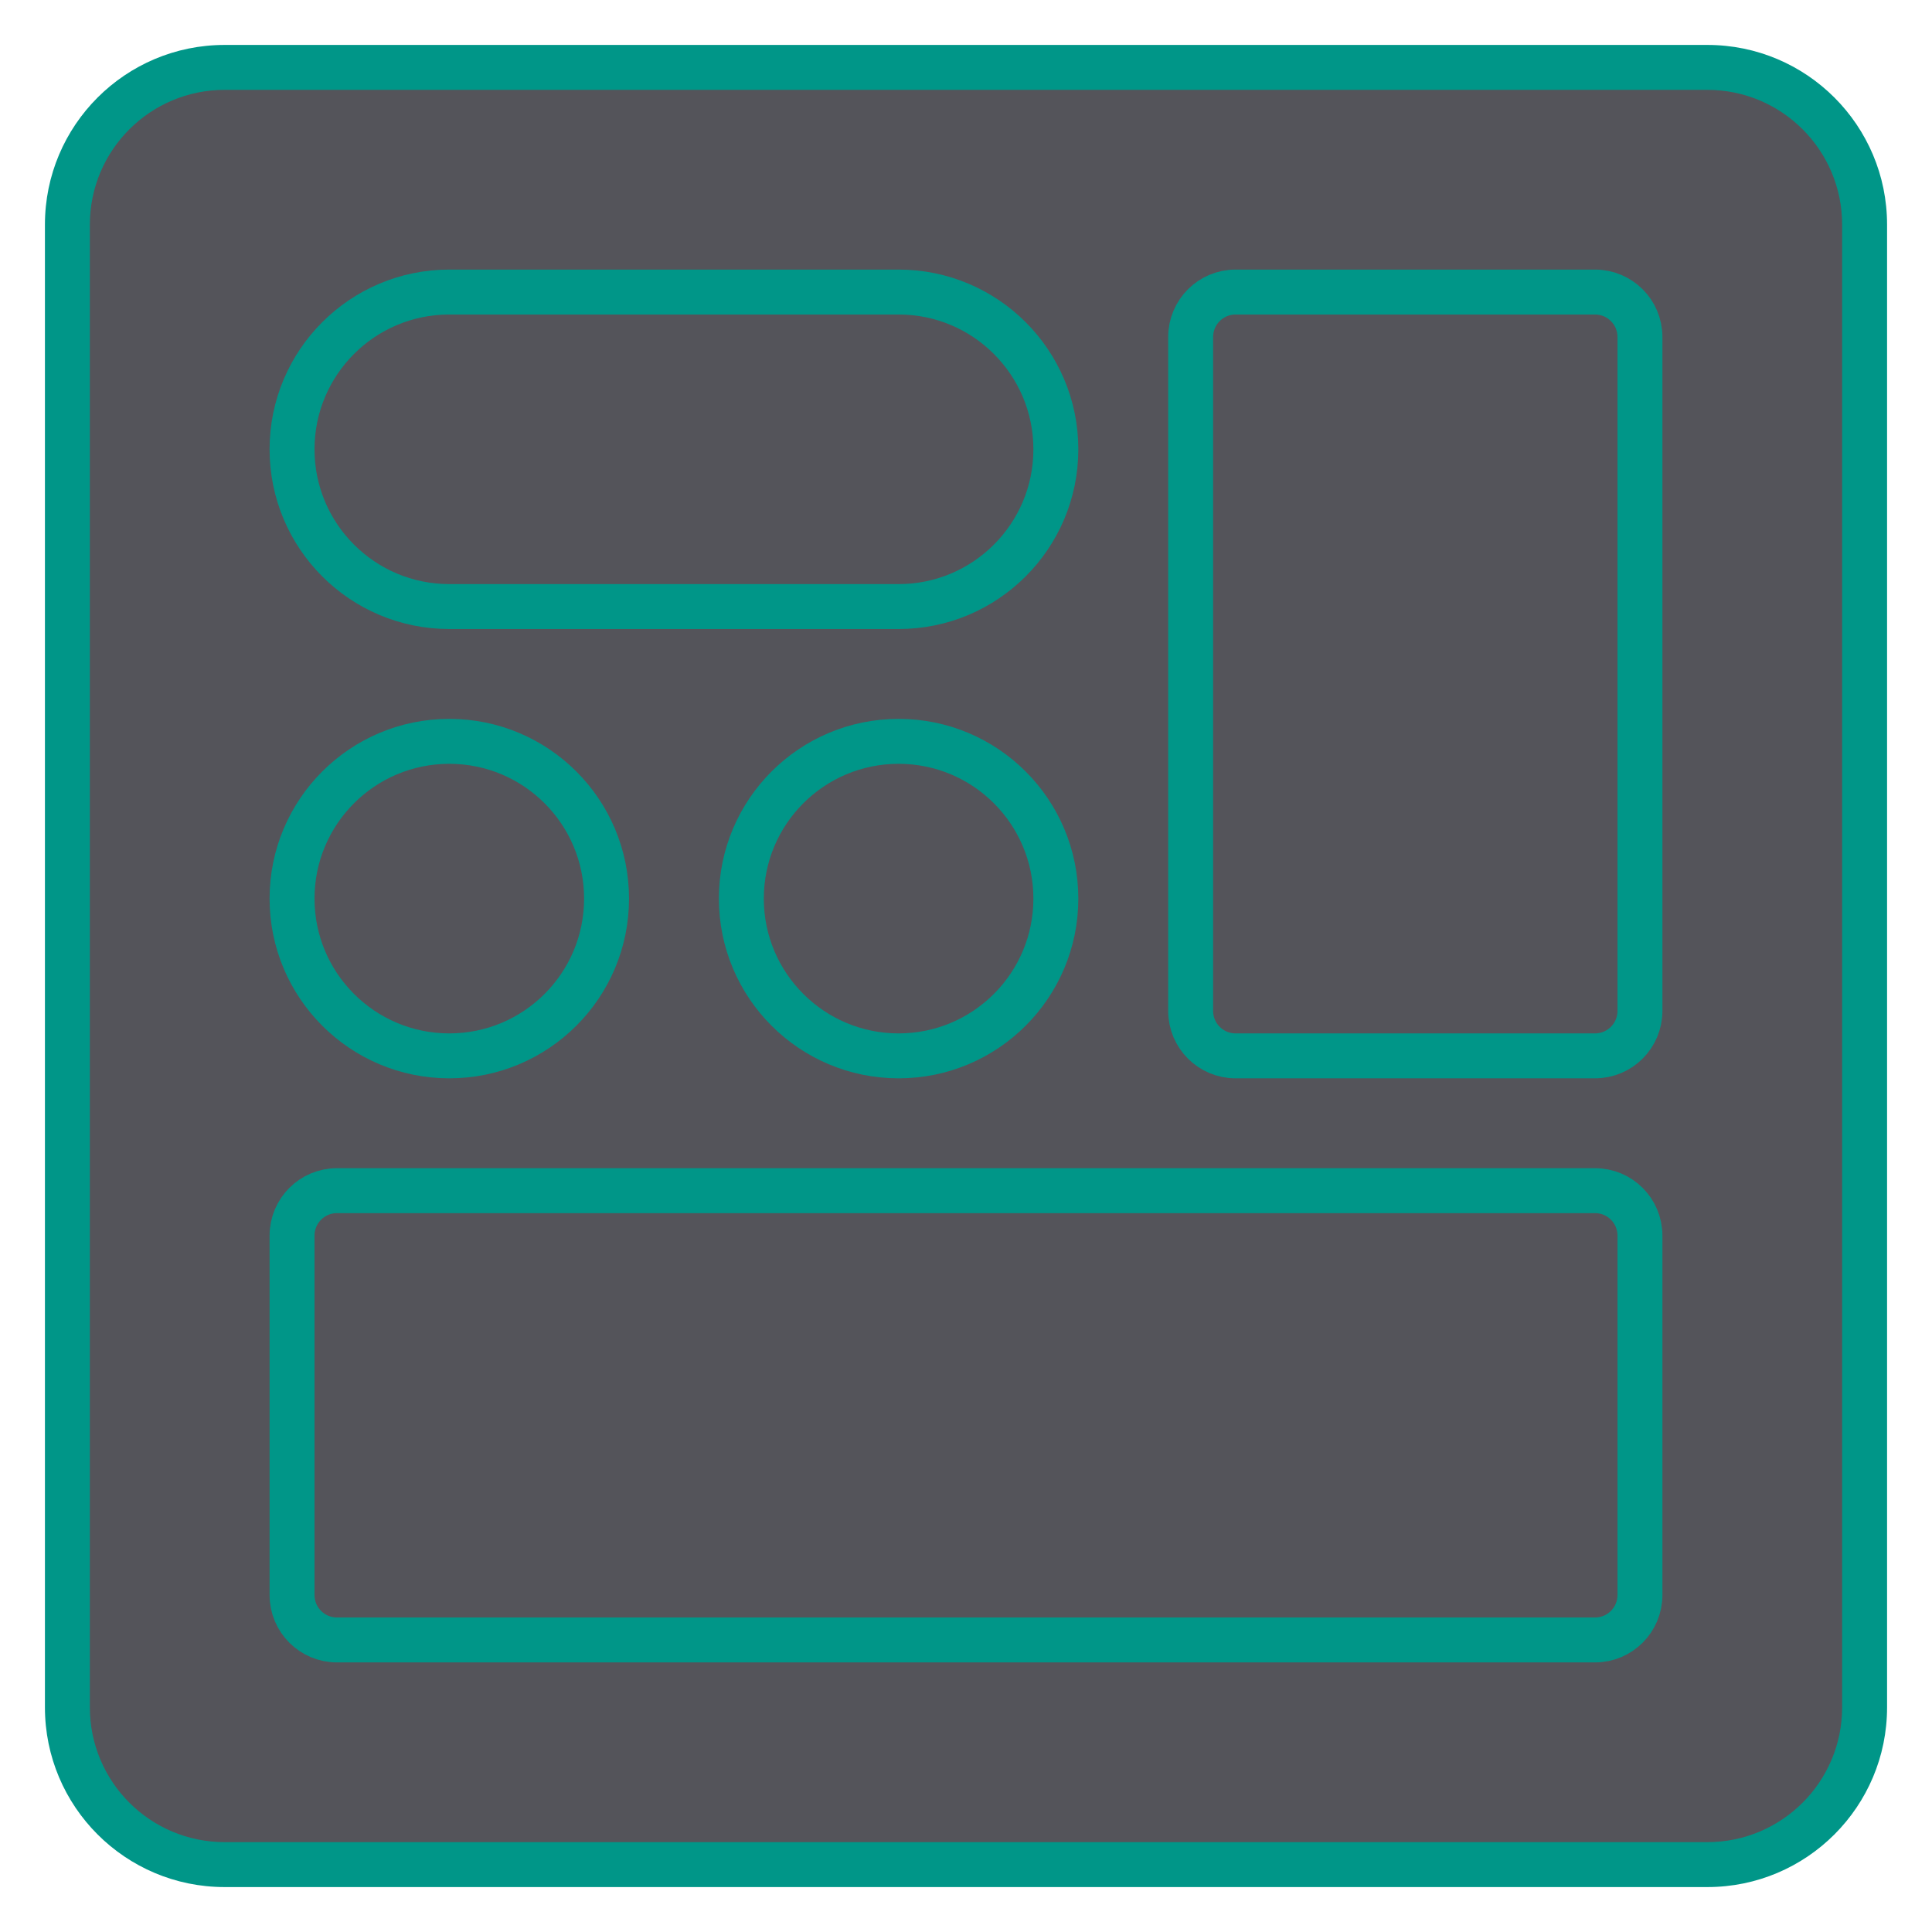
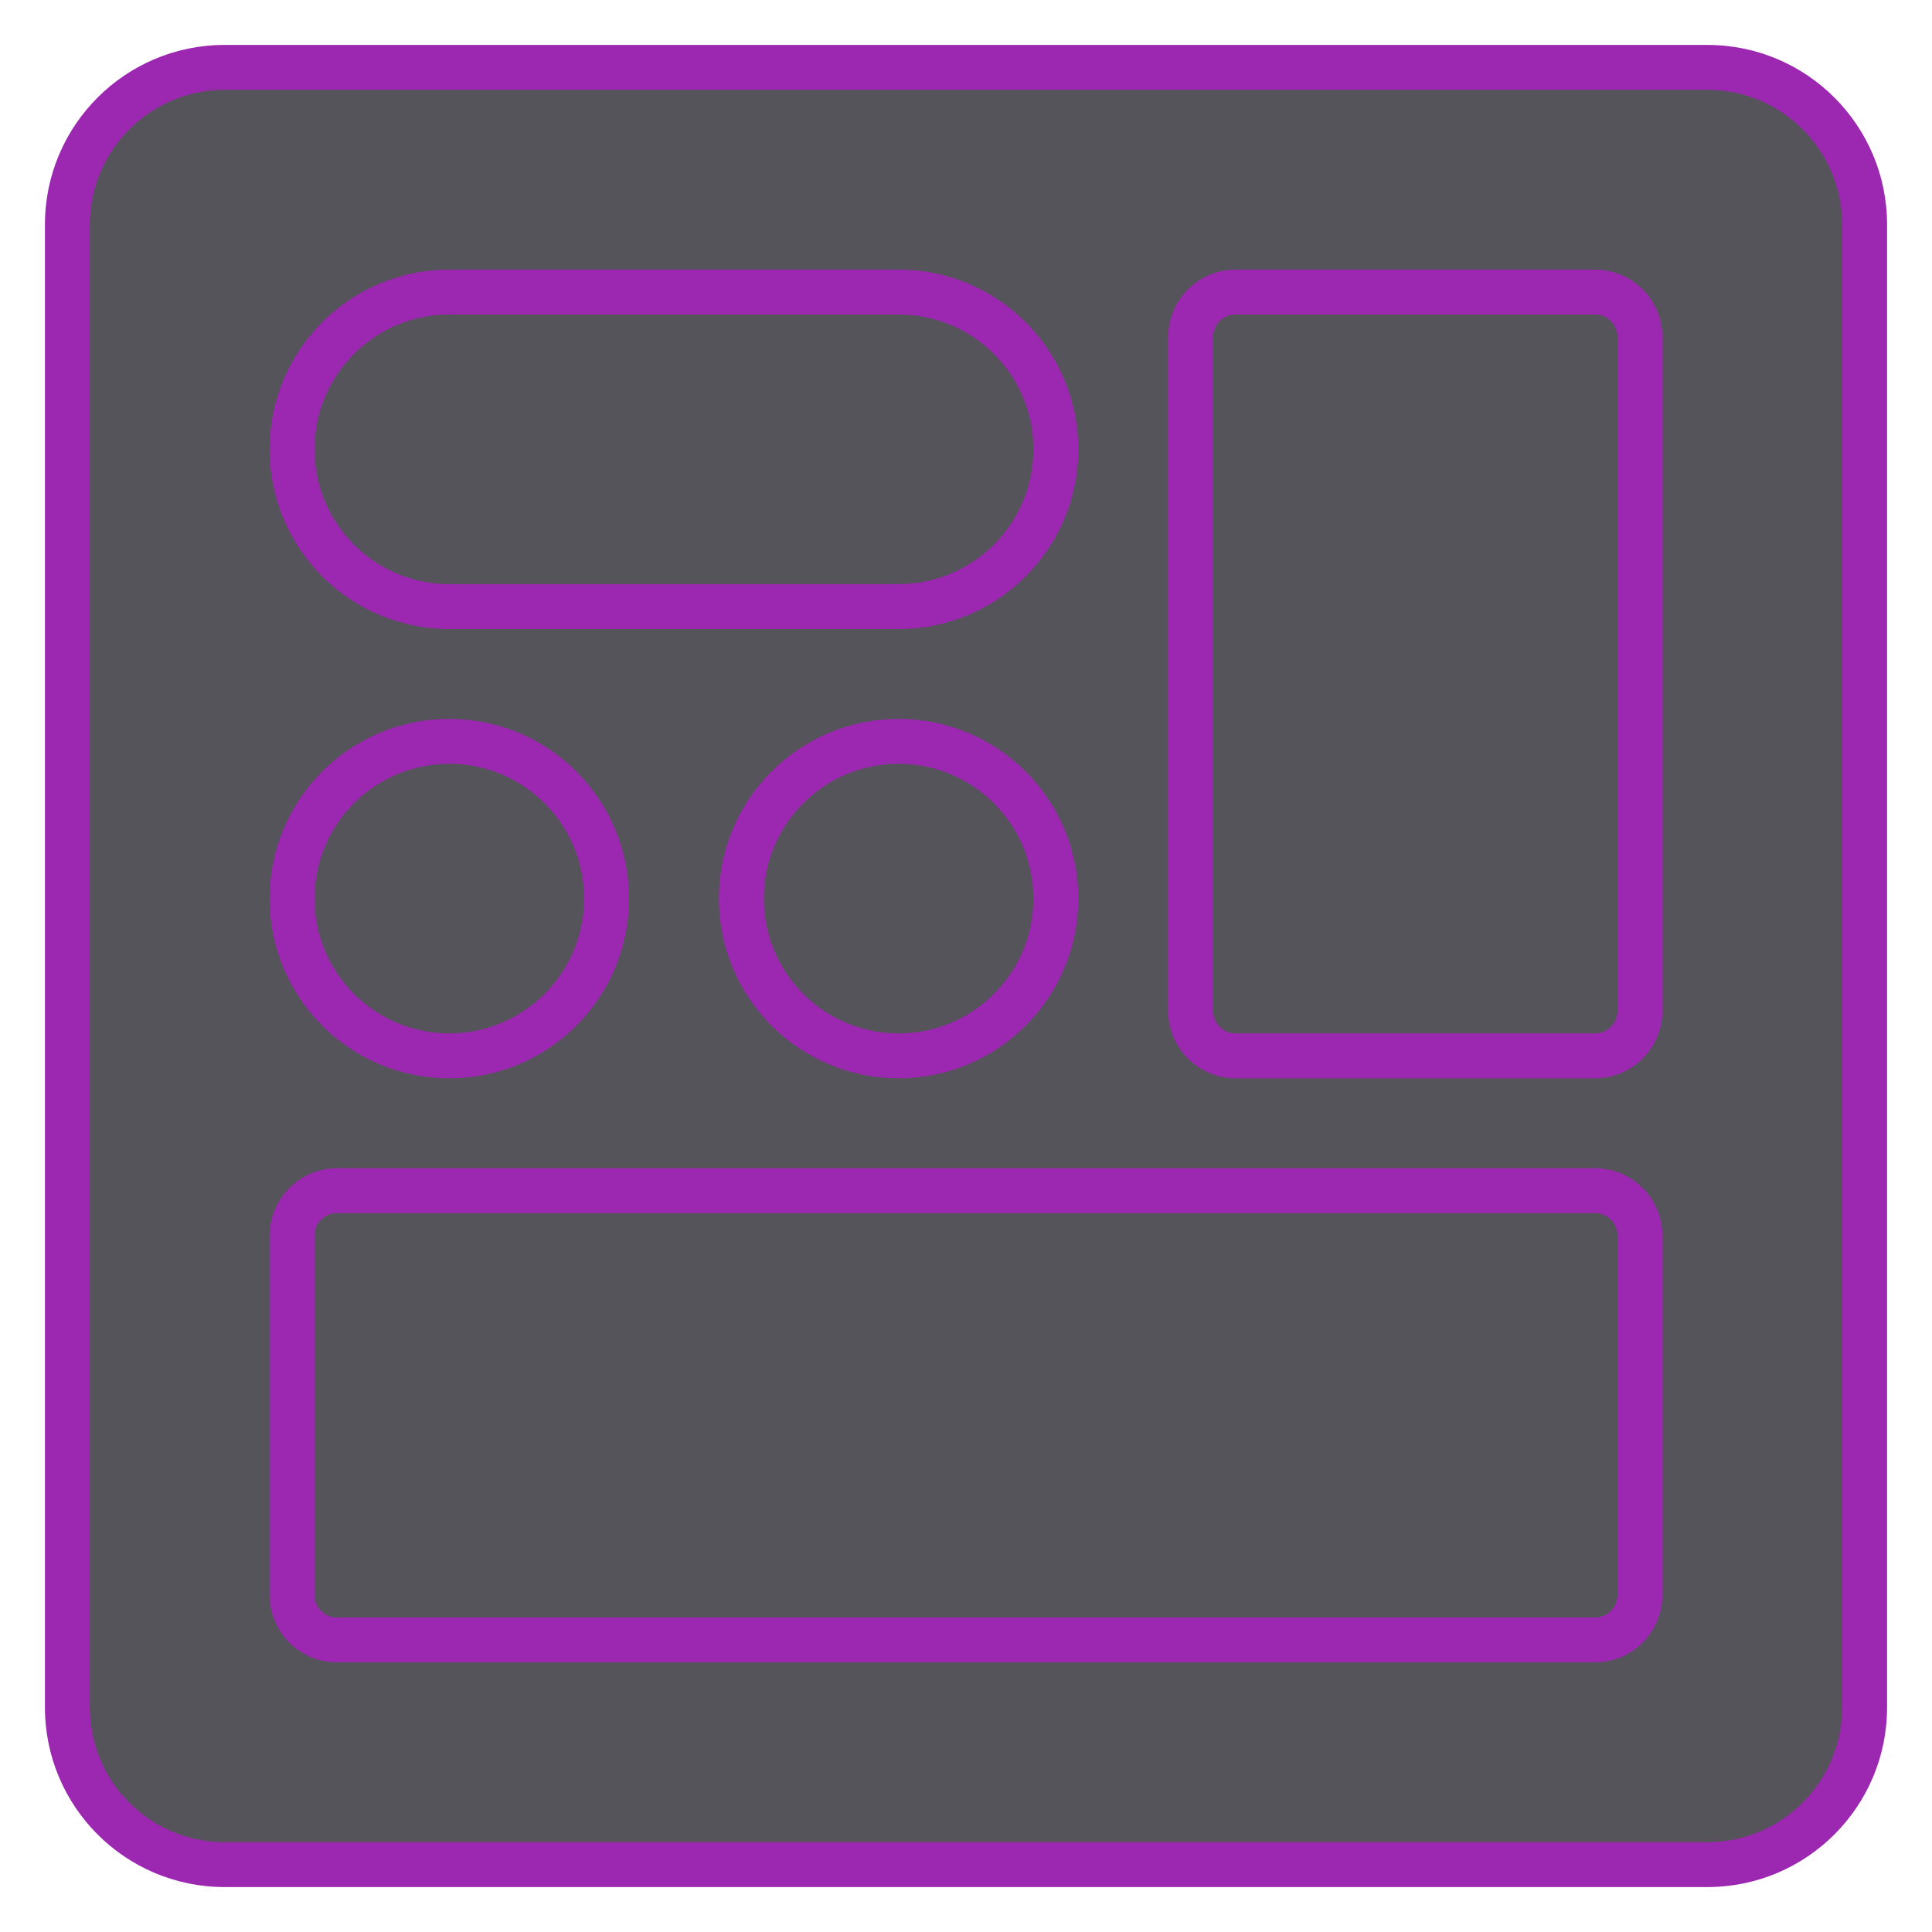
<svg xmlns="http://www.w3.org/2000/svg" width="43" height="43" viewBox="0 0 43 43">
  <rect x="1.5" y="1.5" width="40" height="40" rx="3.5" style="fill:#54545a" />
-   <path d="M38,2a3,3,0,0,1,3,3V38a3,3,0,0,1-3,3H5a3,3,0,0,1-3-3V5A3,3,0,0,1,5,2H38m0-1H5A4,4,0,0,0,1,5V38a4,4,0,0,0,4,4H38a4,4,0,0,0,4-4V5a4,4,0,0,0-4-4Z" style="fill:#009688" />
-   <rect x="6.5" y="26.5" width="30" height="10" rx="1" transform="translate(43 63) rotate(-180)" style="fill:none;stroke:#009688;stroke-linecap:round;stroke-linejoin:round" />
-   <rect x="26.5" y="6.5" width="10" height="17" rx="1" transform="translate(63 30) rotate(-180)" style="fill:none;stroke:#009688;stroke-linecap:round;stroke-linejoin:round" />
-   <rect x="6.5" y="6.5" width="17" height="7" rx="3.5" transform="translate(30 20) rotate(180)" style="fill:none;stroke:#009688;stroke-linecap:round;stroke-linejoin:round" />
-   <circle cx="10" cy="20" r="3.5" style="fill:none;stroke:#009688;stroke-linecap:round;stroke-linejoin:round" />
-   <circle cx="20" cy="20" r="3.5" style="fill:none;stroke:#009688;stroke-linecap:round;stroke-linejoin:round" />
+   <path d="M38,2a3,3,0,0,1,3,3V38a3,3,0,0,1-3,3H5a3,3,0,0,1-3-3V5A3,3,0,0,1,5,2H38m0-1H5A4,4,0,0,0,1,5V38a4,4,0,0,0,4,4H38a4,4,0,0,0,4-4V5a4,4,0,0,0-4-4Z" style="fill:#9C27B0" />
+   <rect x="6.5" y="26.5" width="30" height="10" rx="1" transform="translate(43 63) rotate(-180)" style="fill:none;stroke:#9C27B0;stroke-linecap:round;stroke-linejoin:round" />
+   <rect x="26.5" y="6.5" width="10" height="17" rx="1" transform="translate(63 30) rotate(-180)" style="fill:none;stroke:#9C27B0;stroke-linecap:round;stroke-linejoin:round" />
+   <rect x="6.5" y="6.5" width="17" height="7" rx="3.5" transform="translate(30 20) rotate(180)" style="fill:none;stroke:#9C27B0;stroke-linecap:round;stroke-linejoin:round" />
+   <circle cx="10" cy="20" r="3.5" style="fill:none;stroke:#9C27B0;stroke-linecap:round;stroke-linejoin:round" />
+   <circle cx="20" cy="20" r="3.5" style="fill:none;stroke:#9C27B0;stroke-linecap:round;stroke-linejoin:round" />
</svg>
